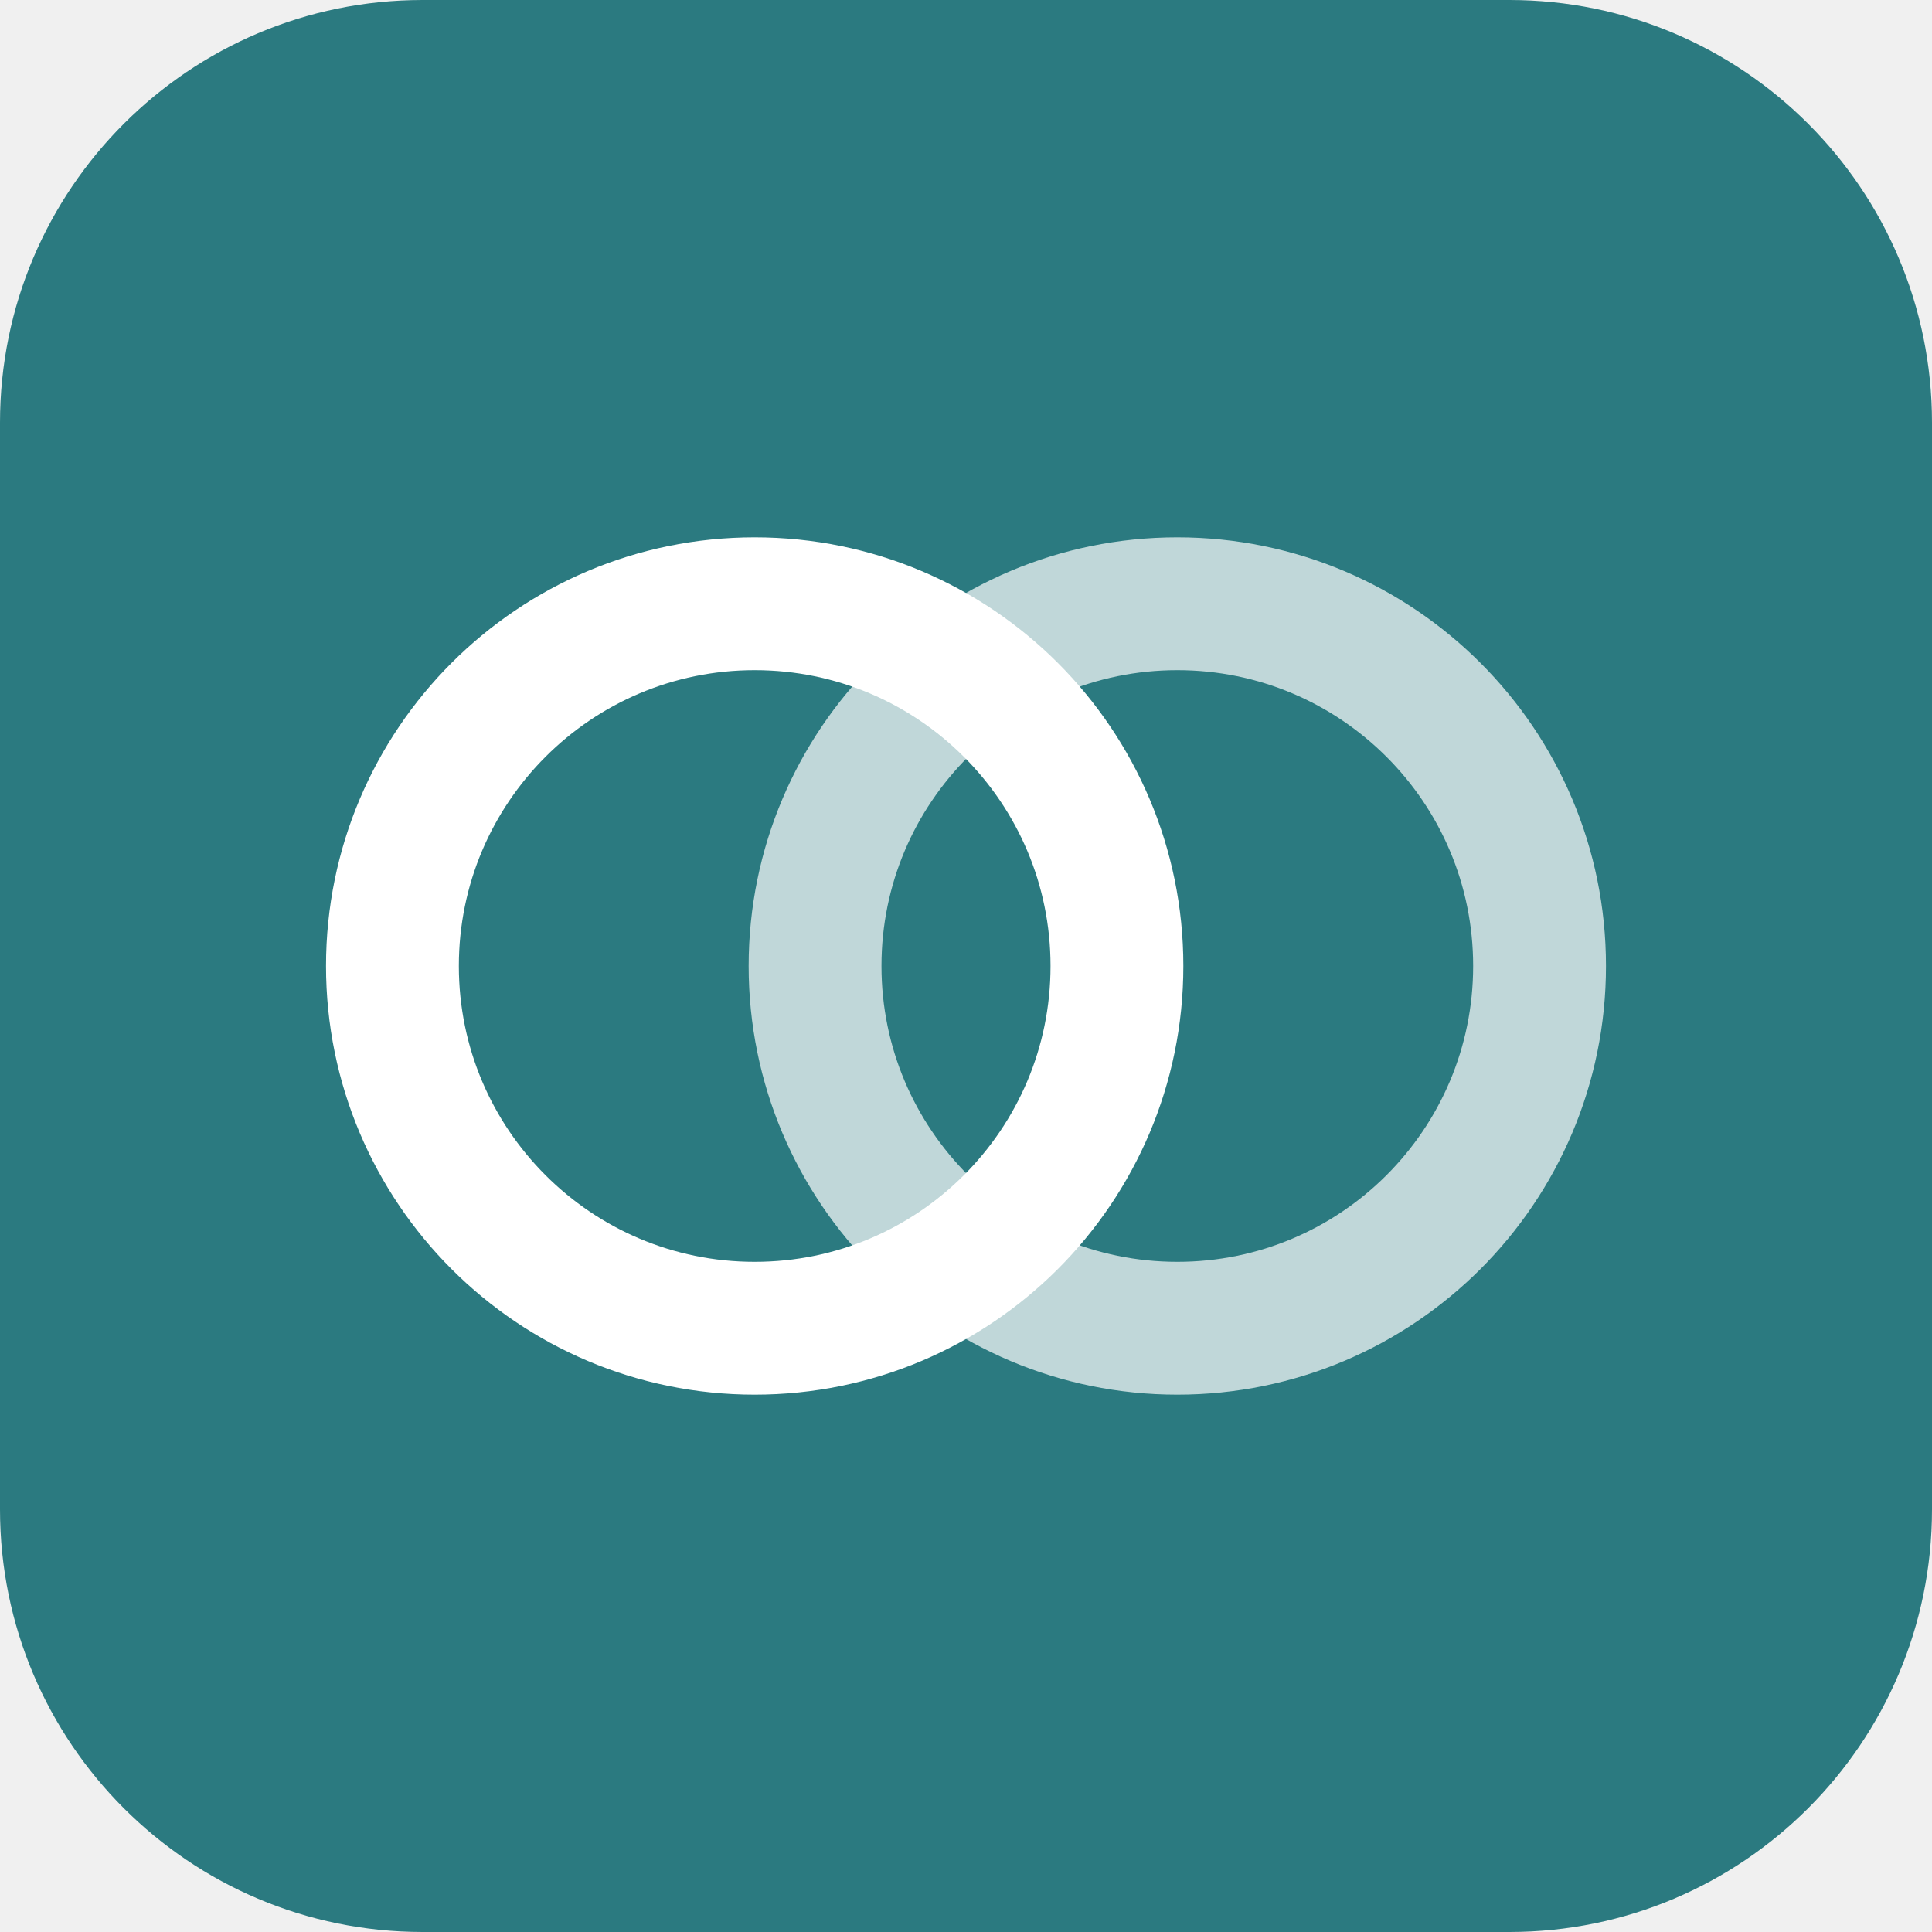
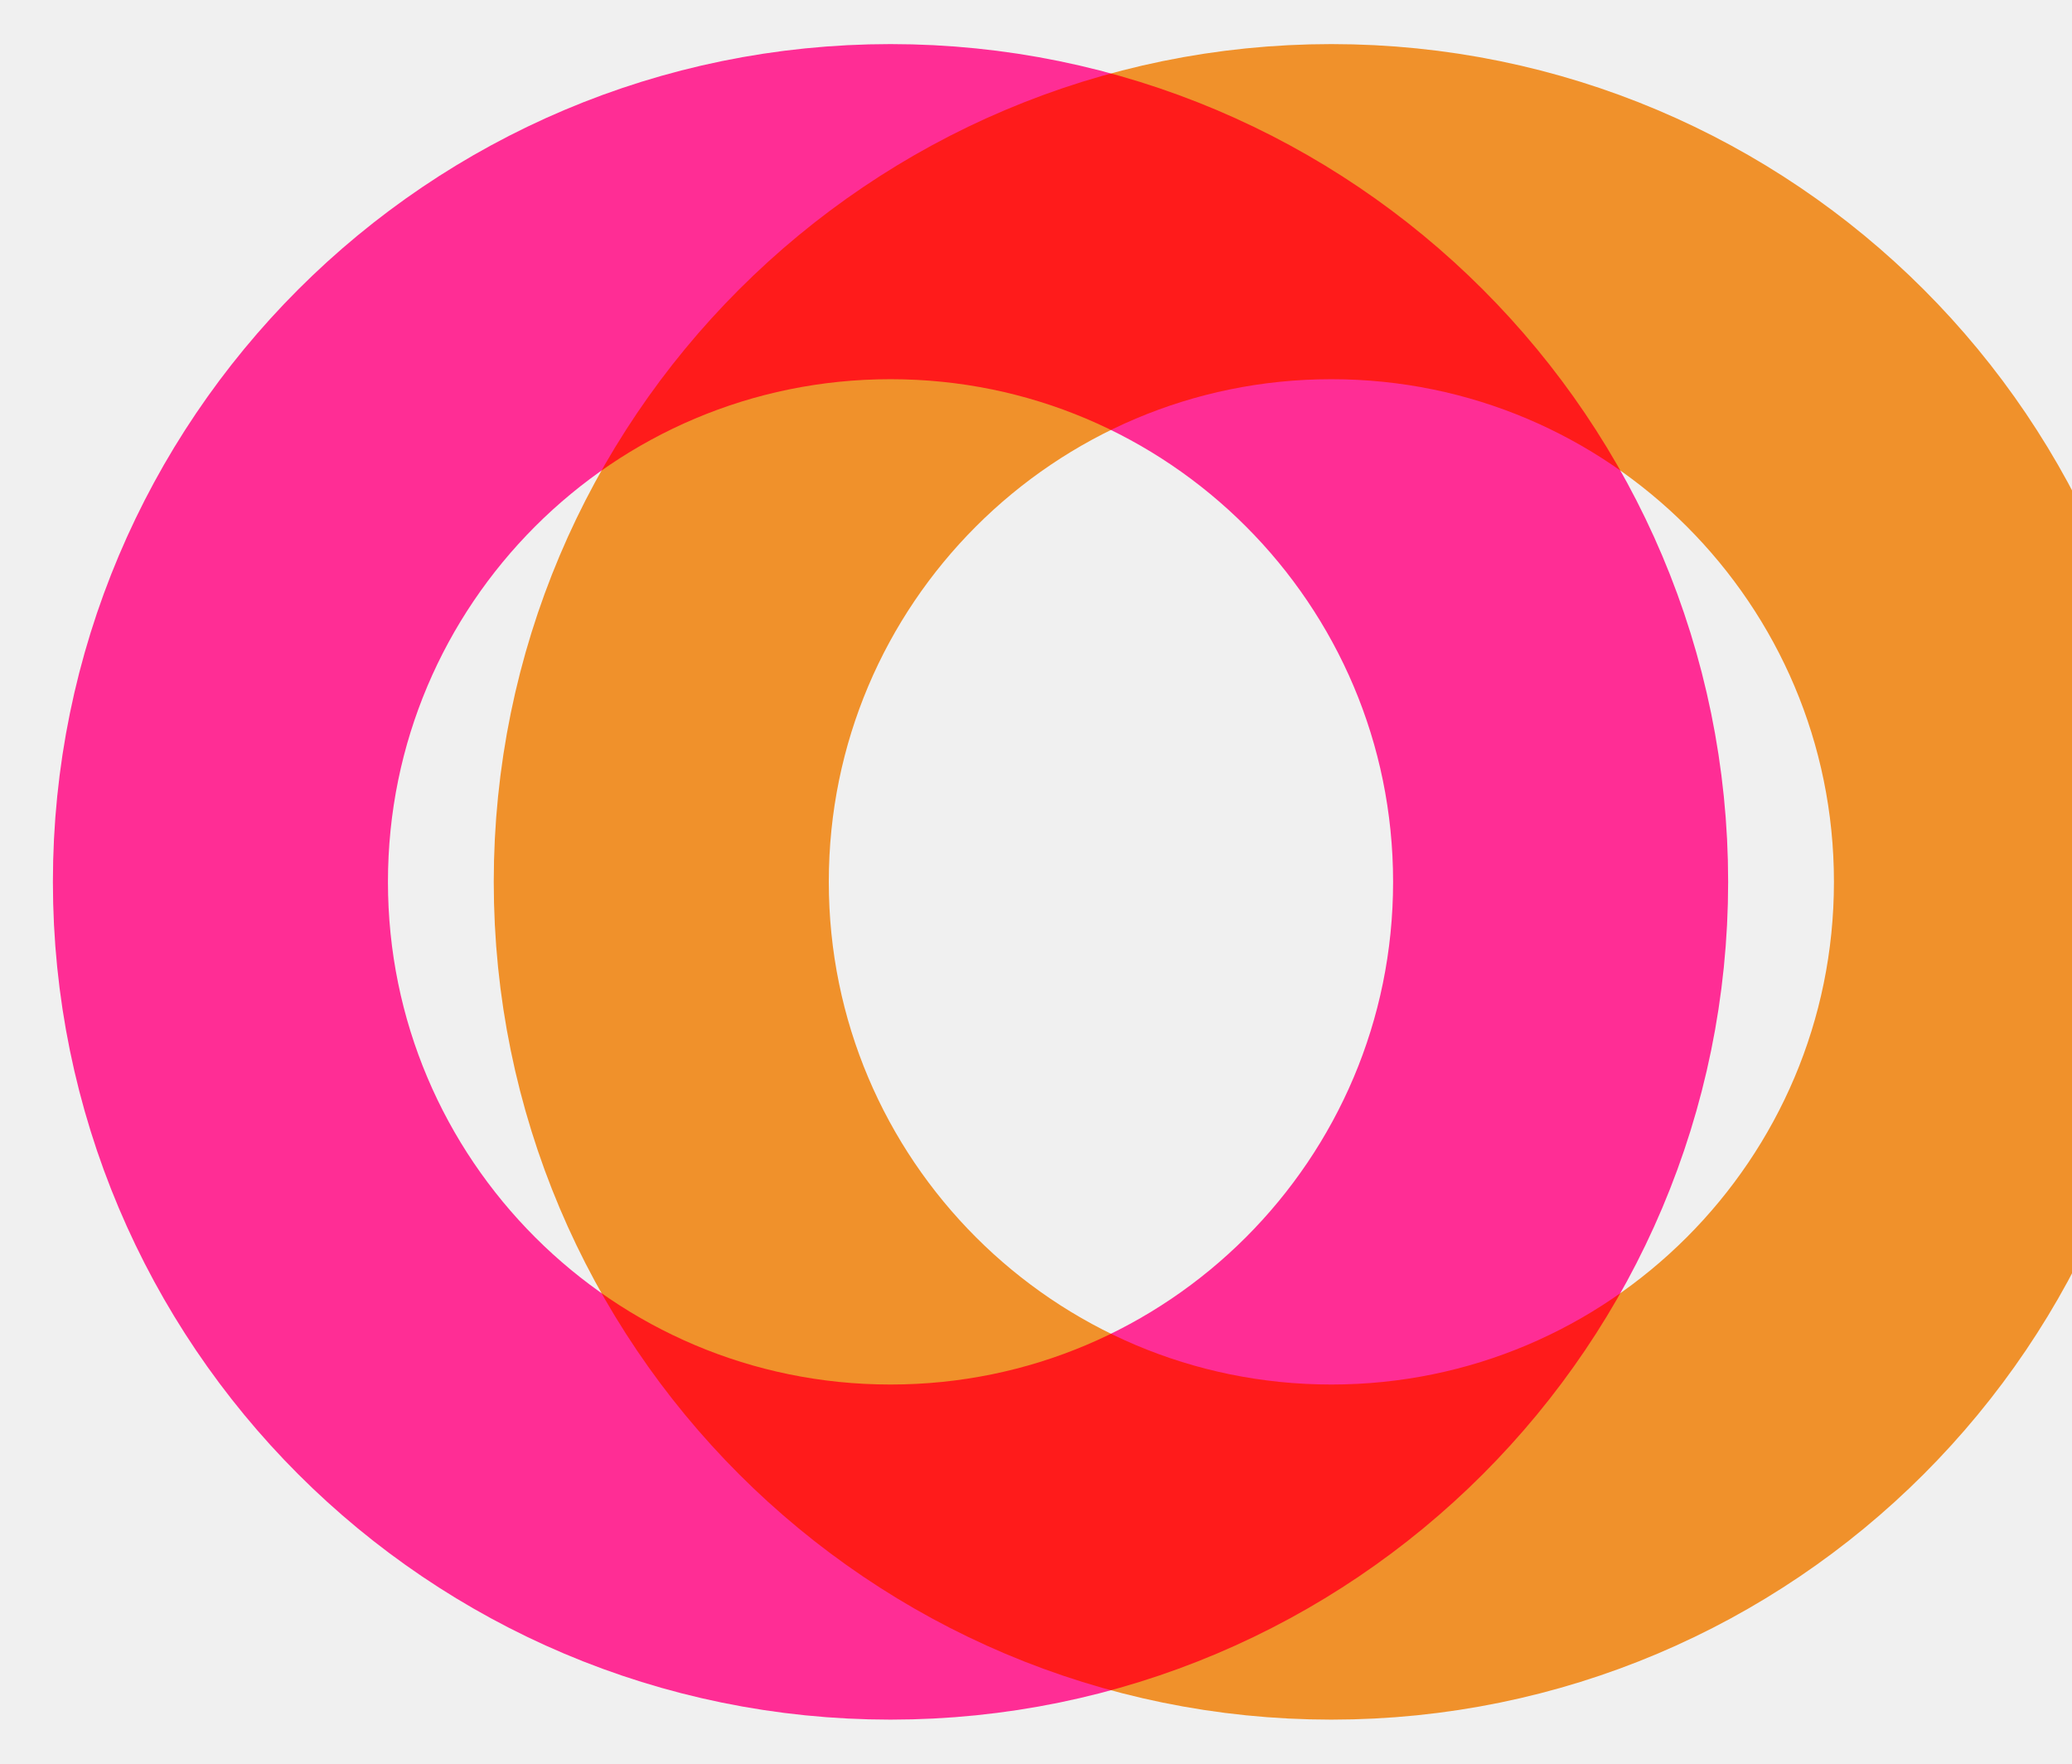
- <svg xmlns="http://www.w3.org/2000/svg" viewBox="0 0 32 32">
-   <rect width="32" height="32" rx="7" fill="#2b7a80" />
-   <g fill="none" stroke="#fff" stroke-width="2.2">
-     <circle cx="12.5" cy="16" r="6" />
-     <circle cx="19.5" cy="16" r="6" opacity=".7" />
+ <svg xmlns="http://www.w3.org/2000/svg" viewBox="-1.5 -1 23.5 20">
+   <g fill="none" stroke-width="3.8">
+     <circle cx="8.6" cy="9" r="7.6" stroke="#ff2d95" />
+     <circle cx="13.6" cy="9" r="7.6" stroke="#ff9a2e" style="mix-blend-mode:multiply" />
  </g>
</svg>
